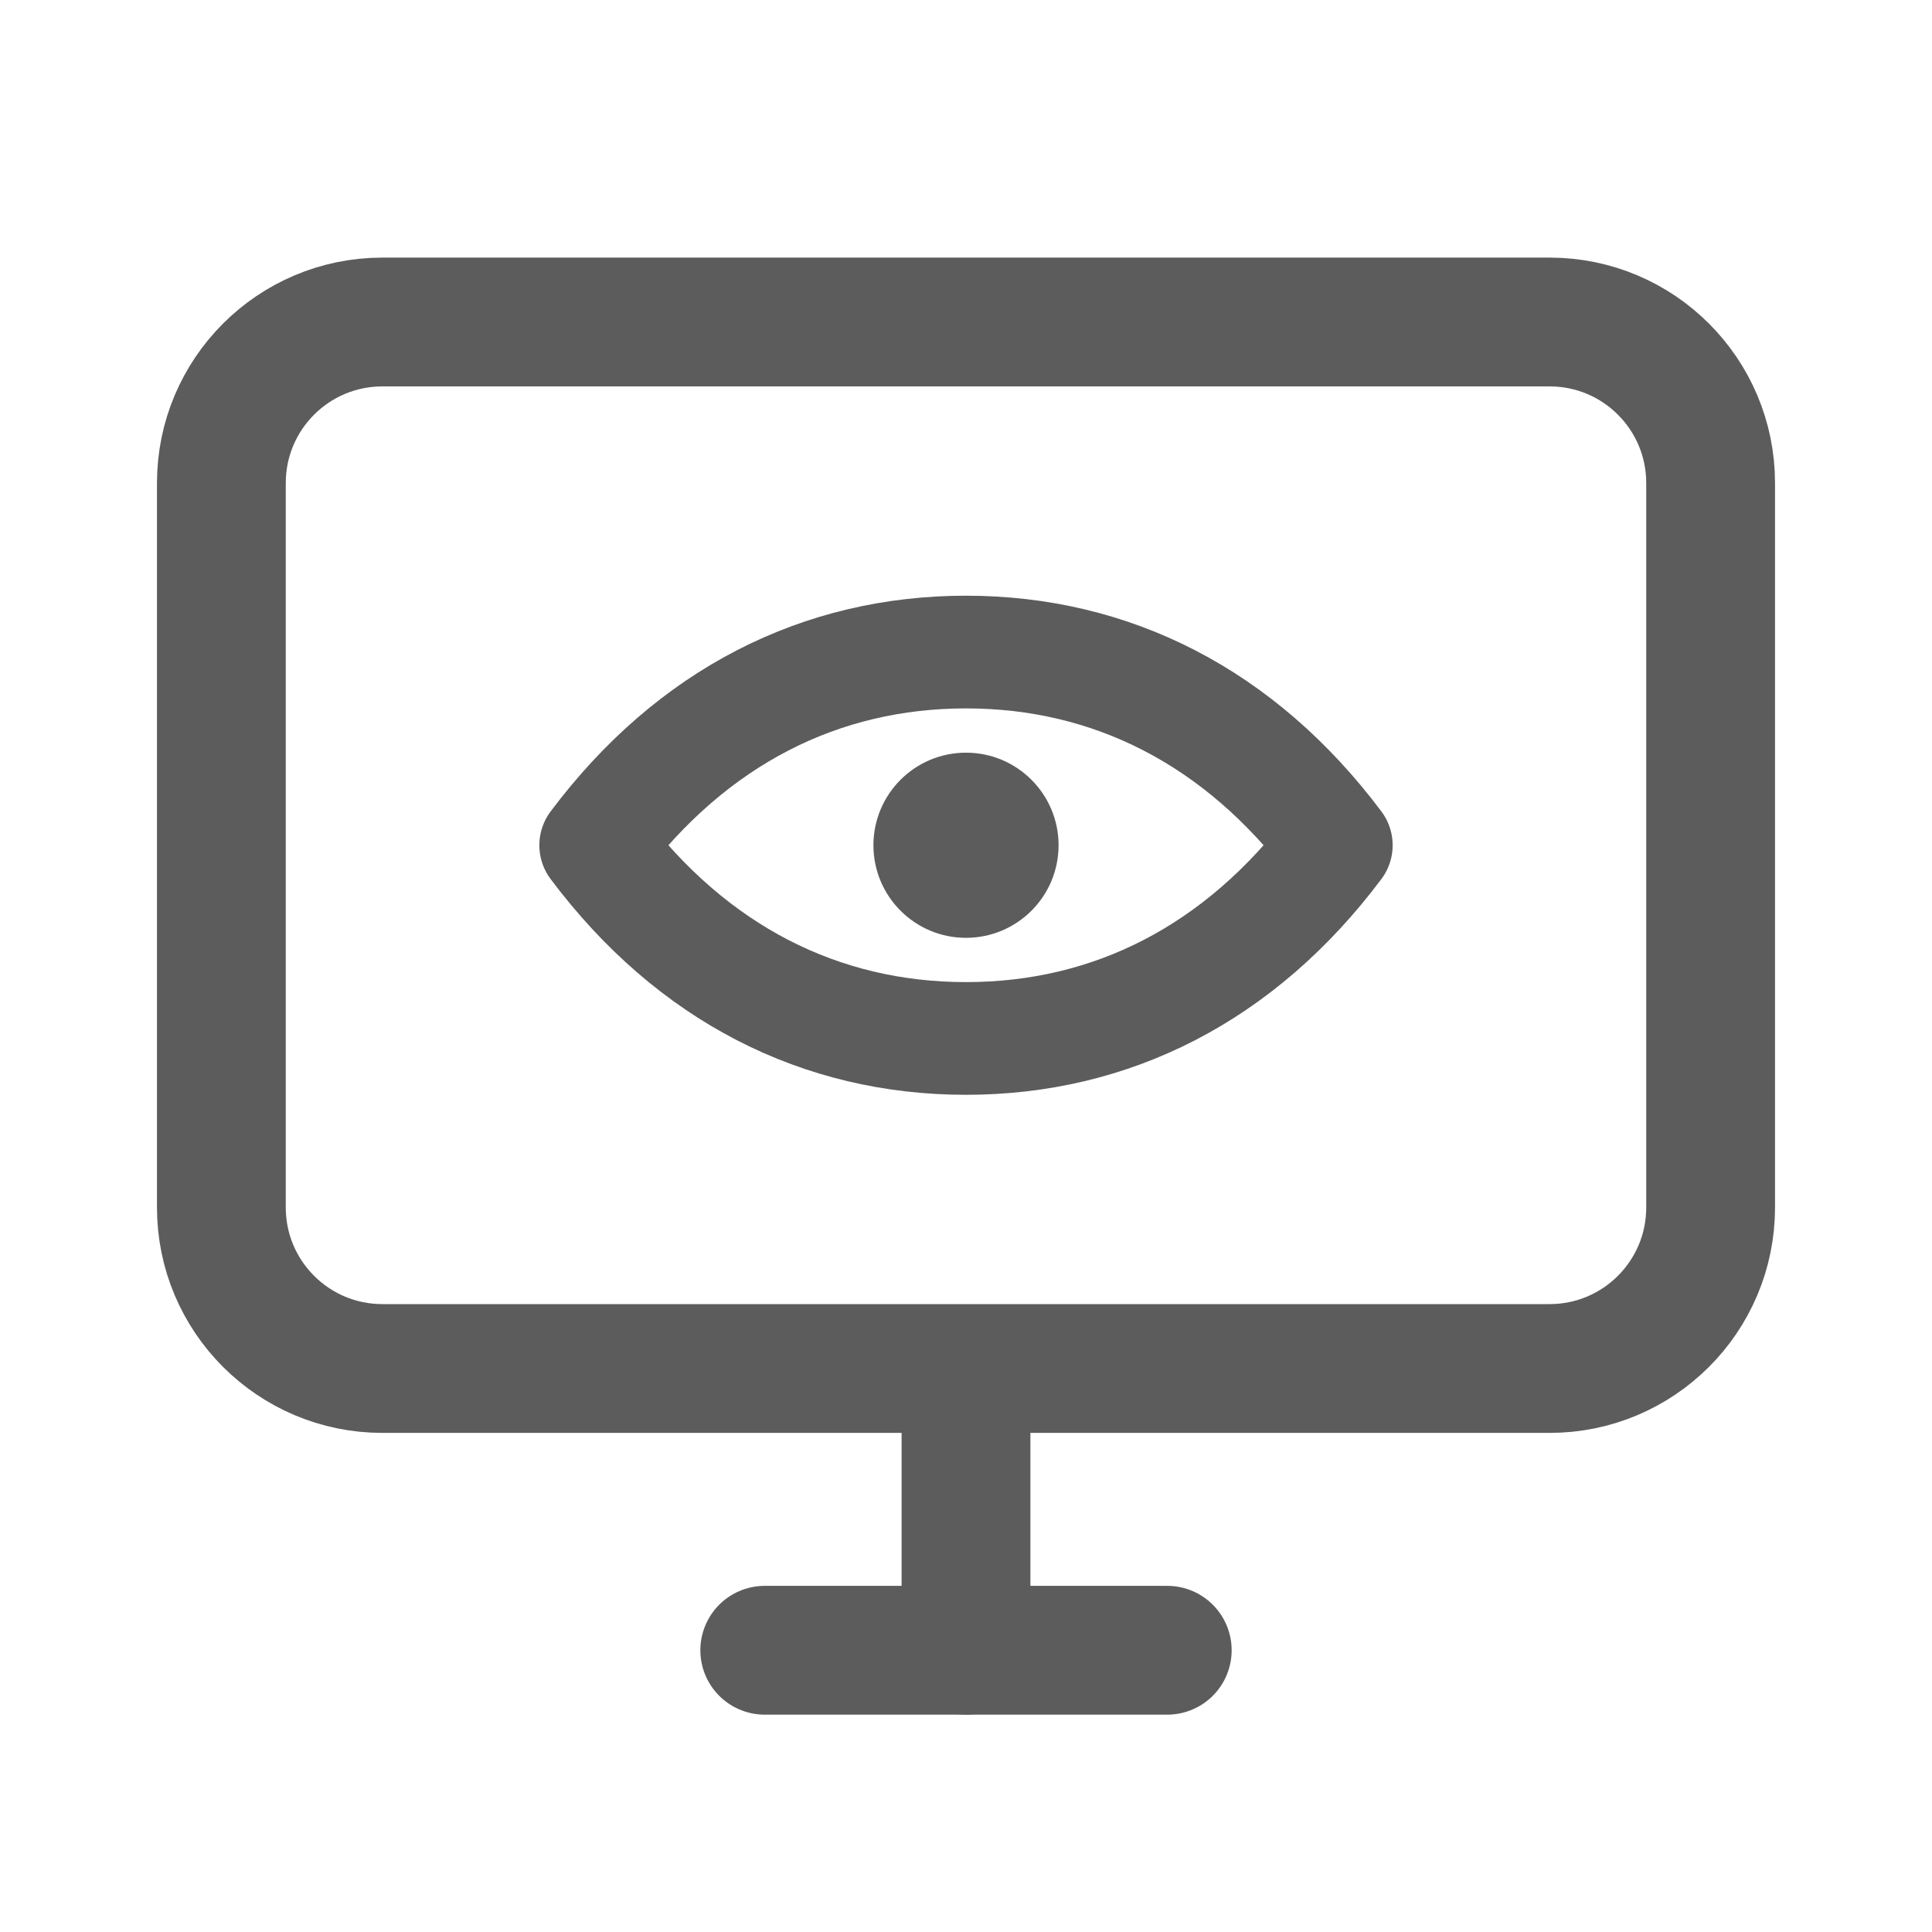
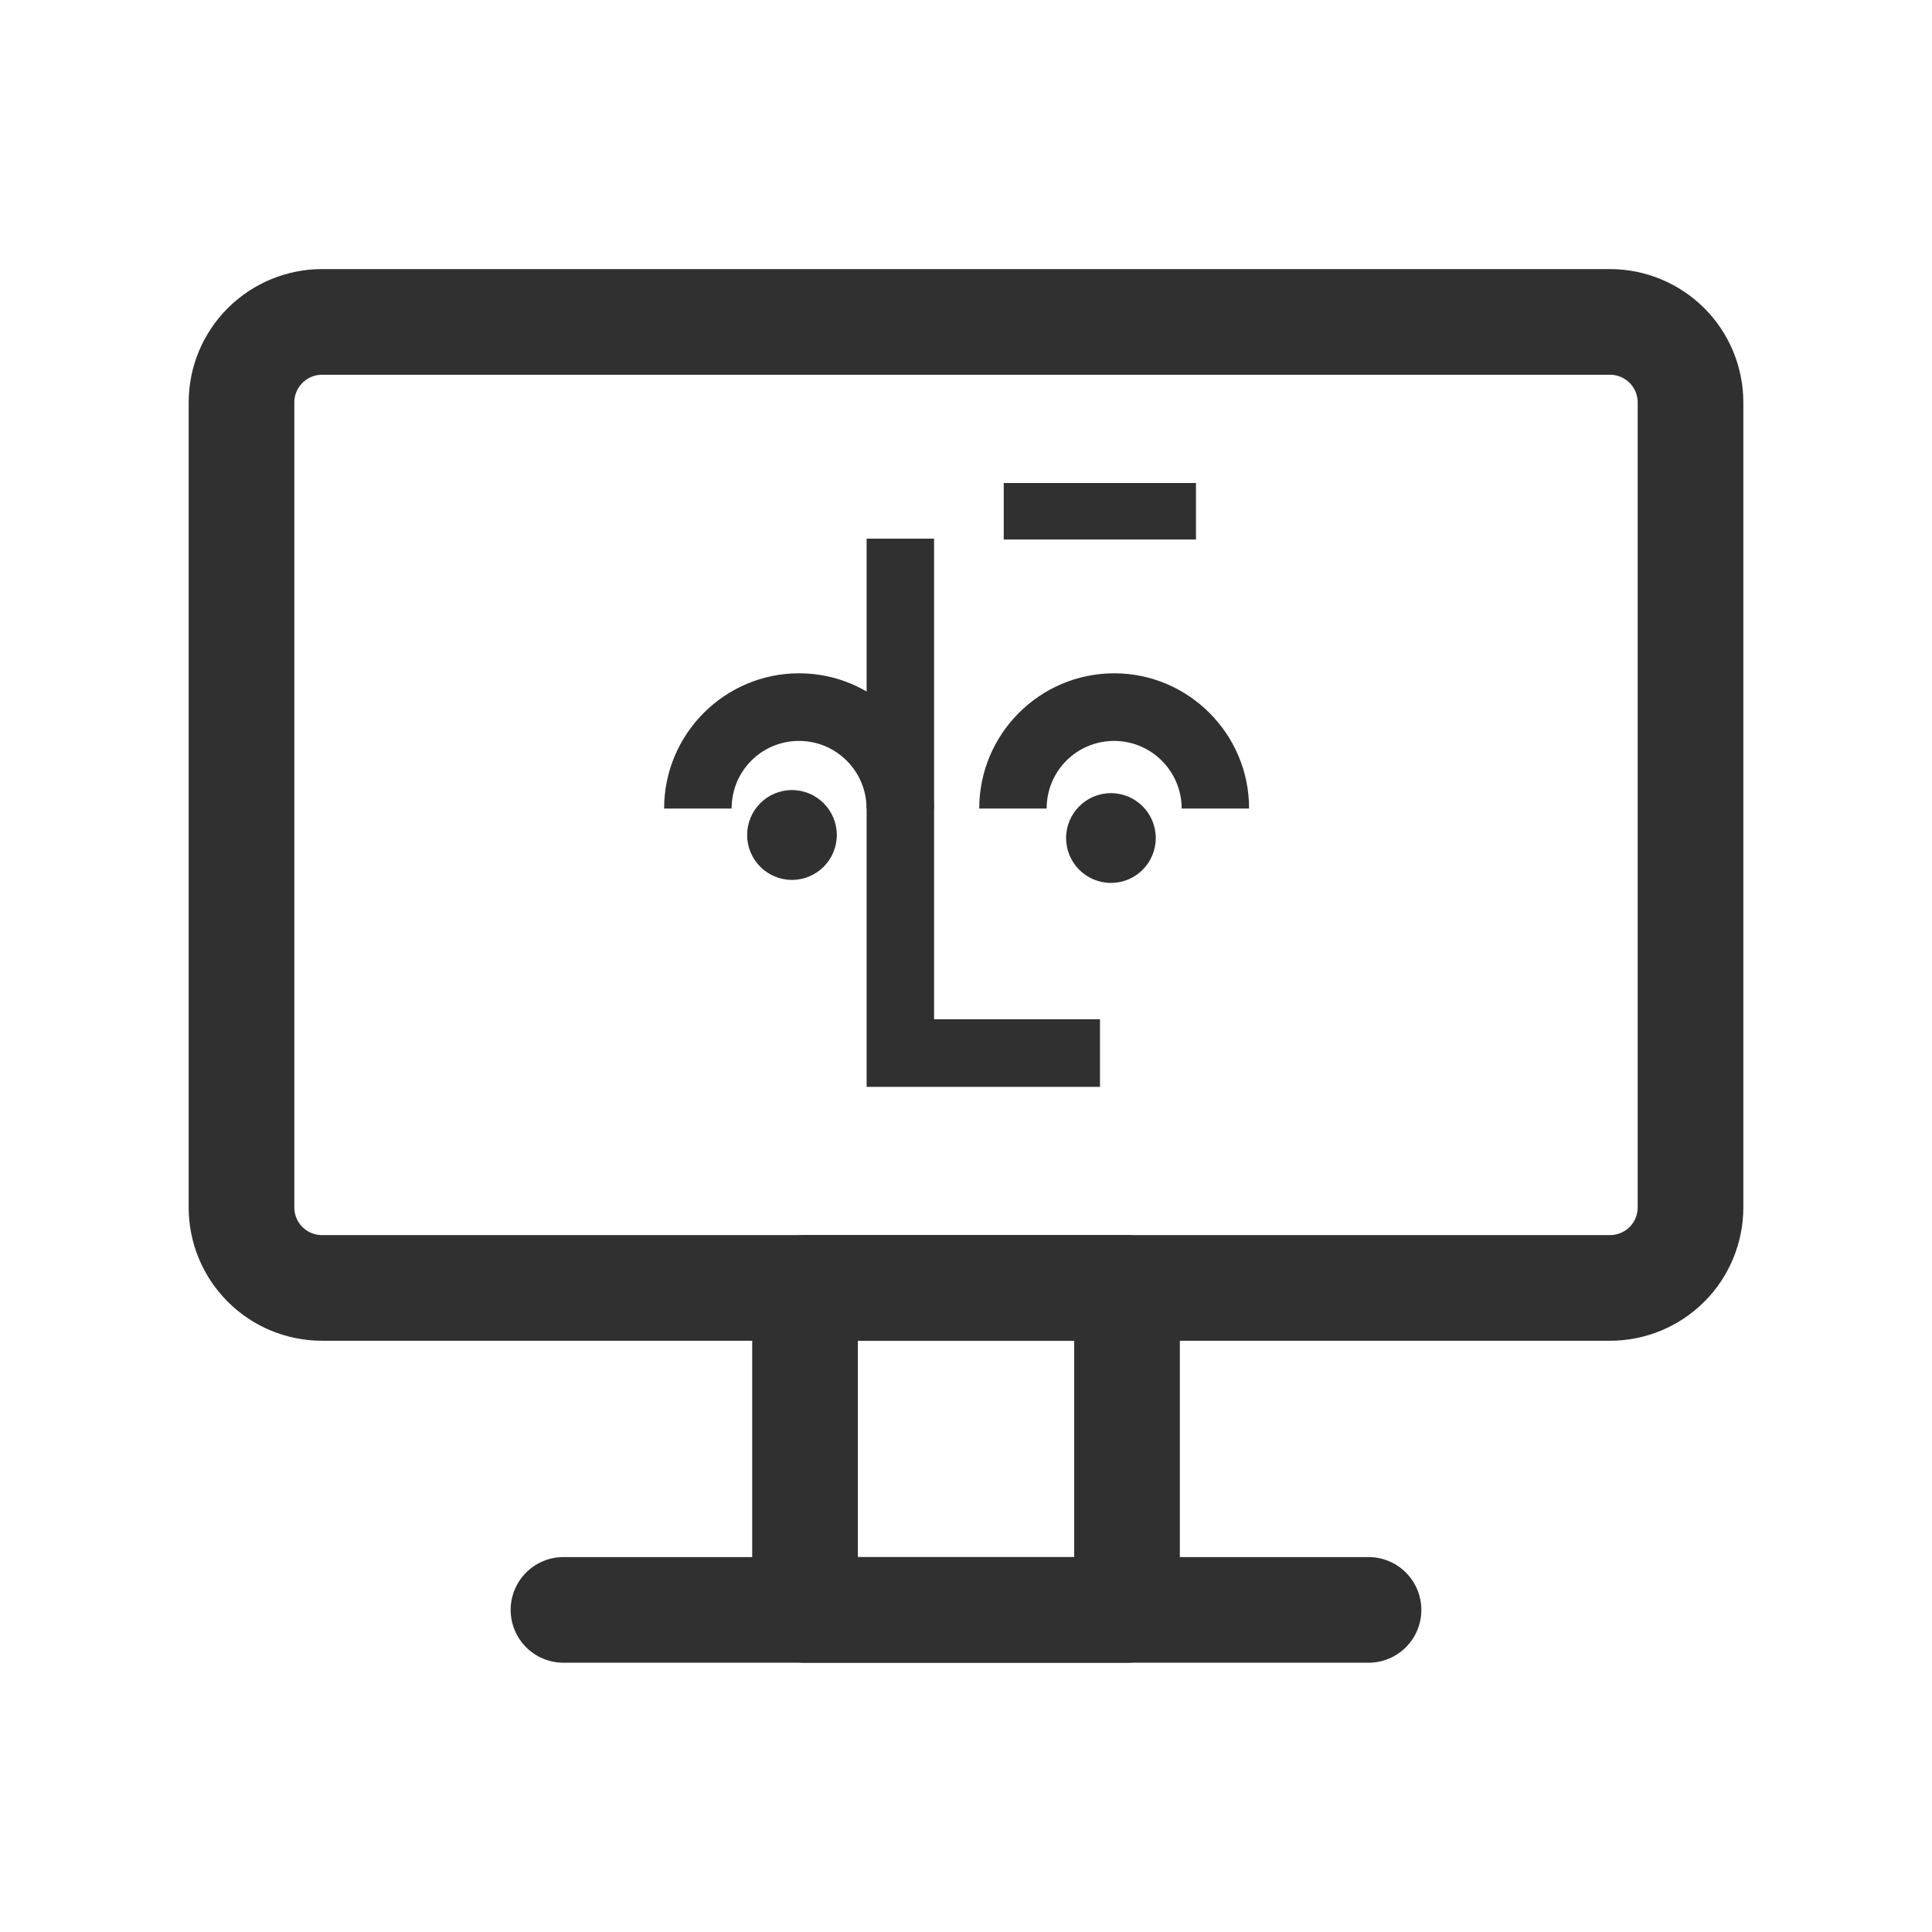
- <svg xmlns="http://www.w3.org/2000/svg" width="24" height="24" viewBox="0 0 24 24" fill="none">
-   <rect x="2.75" y="4" width="18.5" height="13" rx="2" stroke="#5C5C5C" stroke-width="1.6" />
-   <path d="M9.5 20.5H14.5" stroke="#5C5C5C" stroke-width="1.6" stroke-linecap="round" />
-   <path d="M12 17.5V20.5" stroke="#5C5C5C" stroke-width="1.6" stroke-linecap="round" />
-   <path d="M7.4 10.5C8.6 8.9 10.2 8.1 12 8.1C13.8 8.1 15.4 8.9 16.6 10.5C15.4 12.1 13.8 12.9 12 12.9C10.2 12.9 8.6 12.1 7.4 10.5Z" stroke="#5C5C5C" stroke-width="1.4" stroke-linejoin="round" />
-   <circle cx="12" cy="10.5" r="1.15" fill="#5C5C5C" />
+ <svg xmlns="http://www.w3.org/2000/svg" width="32" height="32" viewBox="0 0 32 32" fill="none">
+   <path d="M18.667 21.332H13.334V26.665H18.667V21.332Z" stroke="#303030" stroke-width="1.75" stroke-linecap="round" stroke-linejoin="round" />
+   <path d="M9.333 26.665H22.667M26.667 21.332H5.333C4.98 21.332 4.641 21.192 4.391 20.942C4.14 20.692 4 20.352 4 19.999V6.665C4 6.312 4.14 5.973 4.391 5.723C4.641 5.473 4.98 5.332 5.333 5.332H26.667C27.02 5.332 27.359 5.473 27.61 5.723C27.86 5.973 28 6.312 28 6.665V19.999C28 20.352 27.86 20.692 27.61 20.942C27.359 21.192 27.02 21.332 26.667 21.332Z" stroke="#303030" stroke-width="1.75" stroke-linecap="round" stroke-linejoin="round" />
+   <path d="M18.219 18.002H14.354V8.922H15.471V16.882H18.219V18.002Z" fill="#303030" />
+   <path d="M15.47 13.392H14.353C14.353 12.778 13.855 12.272 13.235 12.272C12.615 12.272 12.118 12.77 12.118 13.392H11C11 12.157 12.003 11.152 13.235 11.152C14.468 11.152 15.47 12.157 15.47 13.392Z" fill="#303030" />
+   <path d="M20.689 13.392H19.572C19.572 12.778 19.074 12.272 18.454 12.272C17.834 12.272 17.336 12.77 17.336 13.392H16.219C16.219 12.157 17.222 11.152 18.454 11.152C19.686 11.152 20.689 12.157 20.689 13.392Z" fill="#303030" />
+   <path d="M13.117 14.574C13.528 14.574 13.86 14.241 13.86 13.83C13.86 13.419 13.528 13.086 13.117 13.086C12.707 13.086 12.375 13.419 12.375 13.83C12.375 14.241 12.707 14.574 13.117 14.574Z" fill="#303030" />
+   <path d="M18.401 14.624C18.811 14.624 19.143 14.291 19.143 13.881C19.143 13.47 18.811 13.137 18.401 13.137C17.991 13.137 17.658 13.47 17.658 13.881C17.658 14.291 17.991 14.624 18.401 14.624Z" fill="#303030" />
+   <path d="M19.809 8H16.625V8.936H19.809V8Z" fill="#303030" />
</svg>
